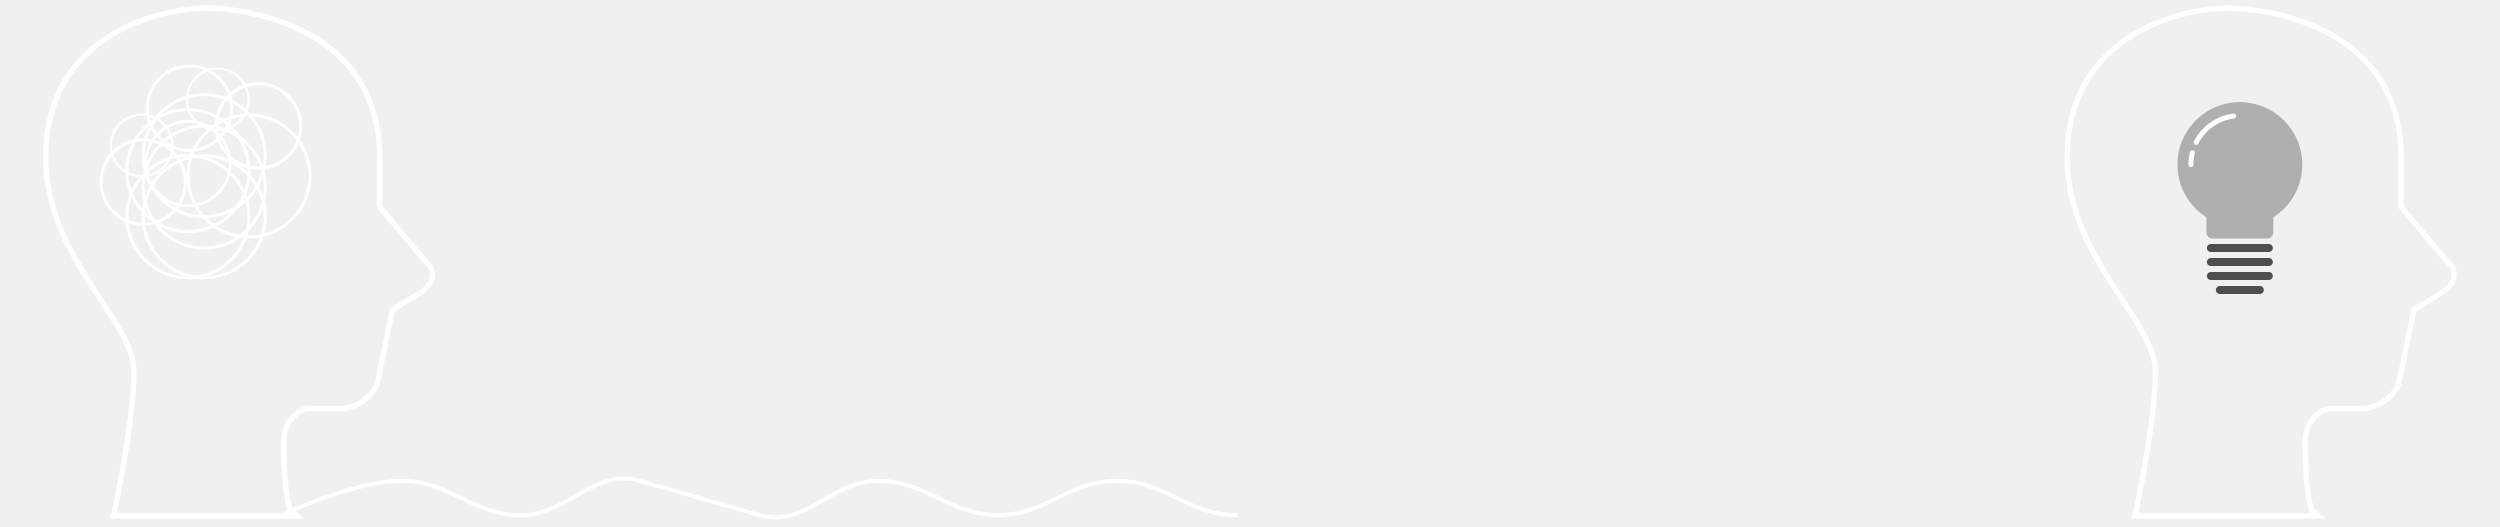
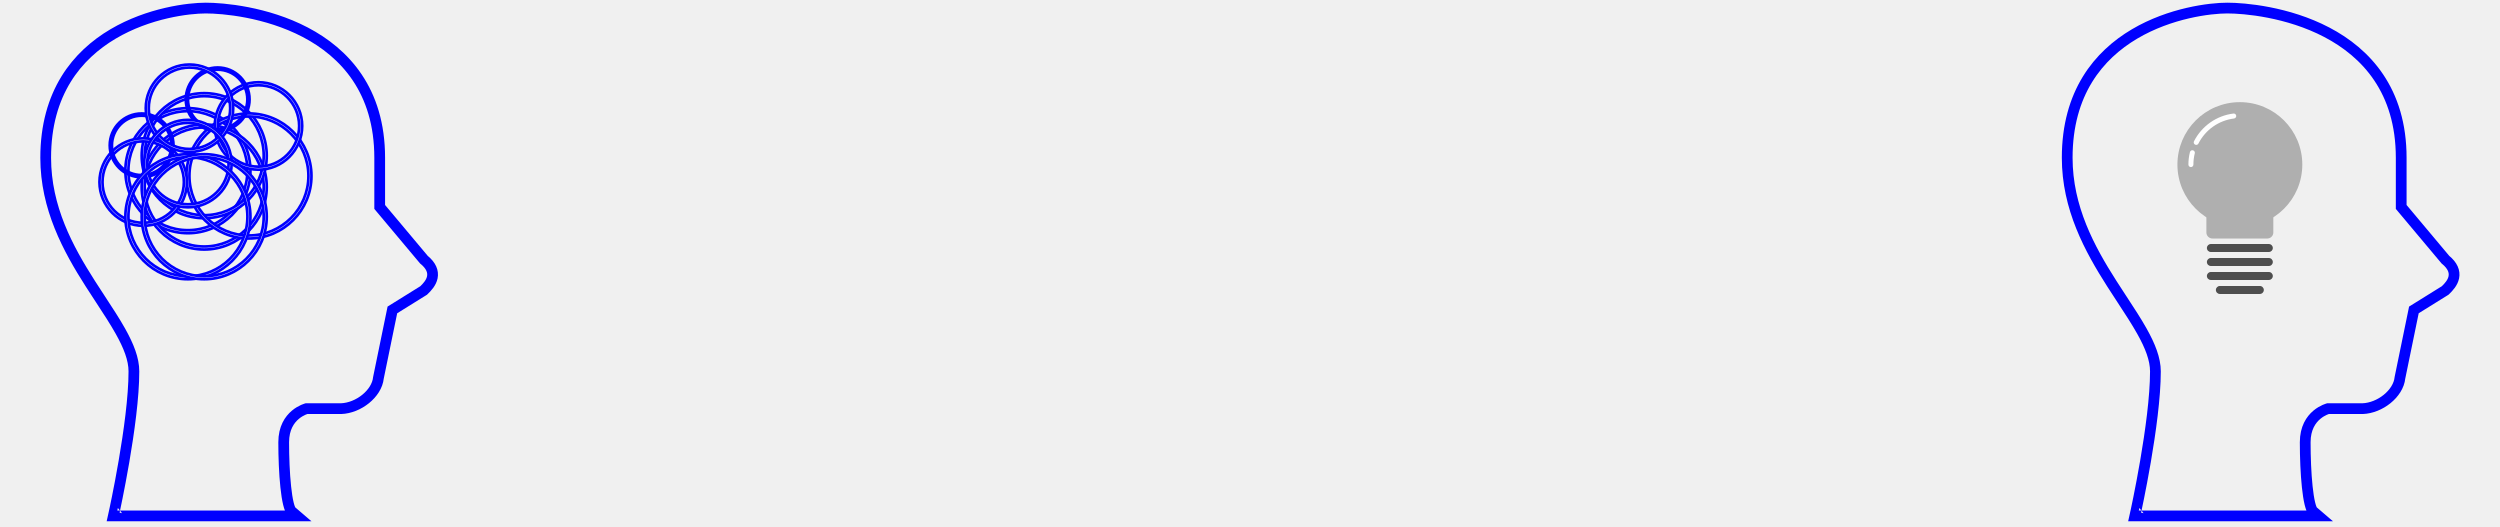
<svg xmlns="http://www.w3.org/2000/svg" width="930" height="196" viewBox="0 0 930 196" fill="none">
-   <path d="M105 191.599C105 191.599 131.337 178.88 149.357 178.88C167.378 178.88 175.694 191.599 193.714 191.599C211.735 191.599 220.749 173.913 238.071 178.88C255.394 183.847 265.106 186.632 282.429 191.599C299.751 196.566 308.765 178.88 326.786 178.88C344.806 178.88 353.122 191.599 371.143 191.599C389.163 191.599 397.479 178.88 415.5 178.88C433.521 178.88 441.837 191.599 459.857 191.599" stroke="white" style="stroke:white;stroke-opacity:1;" stroke-width="1.5" stroke-linecap="round" />
-   <path d="M69.899 86.754C57.071 86.754 46.635 76.318 46.635 63.49C46.635 50.662 57.071 40.226 69.899 40.226C82.727 40.226 93.163 50.662 93.163 63.49C93.163 76.318 82.727 86.754 69.899 86.754ZM69.899 41.356C57.695 41.356 47.765 51.285 47.765 63.49C47.765 75.695 57.694 85.623 69.899 85.623C82.104 85.623 92.032 75.695 92.032 63.49C92.032 51.285 82.104 41.356 69.899 41.356Z" fill="white" style="fill:white;fill-opacity:1;" />
-   <path d="M75.969 92.824C63.141 92.824 52.705 82.388 52.705 69.56C52.705 56.732 63.141 46.296 75.969 46.296C88.797 46.296 99.233 56.732 99.233 69.56C99.233 82.388 88.797 92.824 75.969 92.824ZM75.969 47.426C63.765 47.426 53.836 57.355 53.836 69.56C53.836 81.765 63.764 91.693 75.969 91.693C88.174 91.693 98.103 81.765 98.103 69.56C98.103 57.355 88.174 47.426 75.969 47.426Z" fill="white" style="fill:white;fill-opacity:1;" />
-   <path d="M75.969 81.179C63.141 81.179 52.705 70.743 52.705 57.915C52.705 45.087 63.141 34.651 75.969 34.651C88.797 34.651 99.233 45.087 99.233 57.915C99.233 70.743 88.797 81.179 75.969 81.179ZM75.969 35.782C63.765 35.782 53.836 45.711 53.836 57.915C53.836 70.12 63.764 80.049 75.969 80.049C88.174 80.049 98.103 70.12 98.103 57.915C98.103 45.711 88.174 35.782 75.969 35.782Z" fill="white" style="fill:white;fill-opacity:1;" />
-   <path d="M92.598 88.722C79.77 88.722 69.334 78.286 69.334 65.458C69.334 52.63 79.77 42.194 92.598 42.194C105.426 42.194 115.862 52.63 115.862 65.458C115.862 78.286 105.426 88.722 92.598 88.722ZM92.598 43.325C80.394 43.325 70.465 53.254 70.465 65.458C70.465 77.663 80.393 87.592 92.598 87.592C104.803 87.592 114.731 77.663 114.731 65.458C114.731 53.254 104.803 43.325 92.598 43.325Z" fill="white" style="fill:white;fill-opacity:1;" />
-   <path d="M53.269 83.997C44.298 83.997 37 76.699 37 67.728C37 58.757 44.298 51.459 53.269 51.459C62.24 51.459 69.538 58.757 69.538 67.728C69.538 76.699 62.24 83.997 53.269 83.997ZM53.269 52.59C44.922 52.59 38.131 59.38 38.131 67.728C38.131 76.076 44.921 82.867 53.269 82.867C61.617 82.867 68.408 76.076 68.408 67.728C68.408 59.38 61.617 52.59 53.269 52.59Z" fill="white" style="fill:white;fill-opacity:1;" />
-   <path d="M96.146 63.129C87.175 63.129 79.877 55.831 79.877 46.86C79.877 37.889 87.175 30.591 96.146 30.591C105.117 30.591 112.415 37.889 112.415 46.86C112.415 55.831 105.117 63.129 96.146 63.129ZM96.146 31.722C87.799 31.722 81.007 38.513 81.007 46.861C81.007 55.209 87.798 61.999 96.146 61.999C104.494 61.999 111.285 55.209 111.285 46.861C111.285 38.513 104.494 31.722 96.146 31.722Z" fill="white" style="fill:white;fill-opacity:1;" />
-   <path d="M52.682 65.949C46.138 65.949 40.815 60.625 40.815 54.081C40.815 47.538 46.138 42.214 52.682 42.214C59.226 42.214 64.55 47.538 64.55 54.081C64.55 60.625 59.226 65.949 52.682 65.949ZM52.682 43.04C46.593 43.04 41.64 47.994 41.64 54.083C41.64 60.171 46.593 65.124 52.682 65.124C58.771 65.124 63.724 60.171 63.724 54.083C63.724 47.994 58.771 43.04 52.682 43.04Z" fill="white" style="fill:white;fill-opacity:1;" />
-   <path d="M80.971 48.833C74.427 48.833 69.103 43.509 69.103 36.965C69.103 30.421 74.427 25.098 80.971 25.098C87.515 25.098 92.839 30.421 92.839 36.965C92.839 43.509 87.515 48.833 80.971 48.833ZM80.971 25.924C74.882 25.924 69.929 30.877 69.929 36.966C69.929 43.055 74.882 48.008 80.971 48.008C87.06 48.008 92.013 43.055 92.013 36.966C92.013 30.877 87.06 25.924 80.971 25.924Z" fill="white" style="fill:white;fill-opacity:1;" />
-   <path d="M70.486 56.538C61.515 56.538 54.217 49.24 54.217 40.269C54.217 31.298 61.515 24 70.486 24C79.457 24 86.755 31.298 86.755 40.269C86.755 49.24 79.457 56.538 70.486 56.538ZM70.486 25.132C62.139 25.132 55.347 31.922 55.347 40.27C55.347 48.618 62.138 55.409 70.486 55.409C78.834 55.409 85.624 48.618 85.624 40.27C85.624 31.922 78.834 25.132 70.486 25.132Z" fill="white" style="fill:white;fill-opacity:1;" />
-   <path d="M69.896 77.12C60.925 77.12 53.627 69.822 53.627 60.851C53.627 51.88 60.925 44.582 69.896 44.582C78.867 44.582 86.165 51.88 86.165 60.851C86.165 69.822 78.867 77.12 69.896 77.12ZM69.896 45.713C61.549 45.713 54.758 52.503 54.758 60.851C54.758 69.199 61.548 75.99 69.896 75.99C78.244 75.99 85.035 69.199 85.035 60.851C85.035 52.503 78.244 45.713 69.896 45.713Z" fill="white" style="fill:white;fill-opacity:1;" />
-   <path d="M69.899 103.878C57.071 103.878 46.635 93.442 46.635 80.614C46.635 67.786 57.071 57.35 69.899 57.35C82.727 57.35 93.163 67.786 93.163 80.614C93.163 93.442 82.727 103.878 69.899 103.878ZM69.899 58.48C57.695 58.48 47.765 68.409 47.765 80.614C47.765 92.819 57.694 102.747 69.899 102.747C82.104 102.747 92.032 92.819 92.032 80.614C92.032 68.409 82.104 58.48 69.899 58.48Z" fill="white" style="fill:white;fill-opacity:1;" />
-   <path d="M75.969 103.878C63.141 103.878 52.705 93.442 52.705 80.614C52.705 67.786 63.141 57.35 75.969 57.35C88.797 57.35 99.233 67.786 99.233 80.614C99.233 93.442 88.797 103.878 75.969 103.878ZM75.969 58.48C63.765 58.48 53.836 68.409 53.836 80.614C53.836 92.819 63.764 102.747 75.969 102.747C88.174 102.747 98.103 92.819 98.103 80.614C98.103 68.409 88.174 58.48 75.969 58.48Z" fill="white" style="fill:white;fill-opacity:1;" />
-   <path d="M42.438 190.695L42.169 191.911H43.414H107.755H110.458L108.406 190.151C108.3 190.061 108.112 189.813 107.89 189.293C107.678 188.795 107.471 188.135 107.275 187.323C106.882 185.7 106.556 183.568 106.297 181.114C105.779 176.213 105.538 170.138 105.538 164.531C105.538 159.223 107.719 156.115 109.849 154.316C110.926 153.406 112.006 152.819 112.815 152.461C113.218 152.283 113.551 152.163 113.778 152.088C113.872 152.058 113.947 152.035 114.001 152.019H126.822H126.839L126.855 152.019C130.137 151.908 133.46 150.49 136.024 148.411C138.562 146.353 140.483 143.539 140.781 140.518L145.966 115.29L157.504 108.117L157.591 108.063L157.665 107.993C158.912 106.808 160.422 105.164 160.823 103.149C161.249 101.006 160.38 98.781 157.681 96.579L141.248 76.985V58.69C141.248 33.637 128.186 19.658 113.569 12.001C99.016 4.379 82.913 3 76.551 3C70.156 3 55.328 4.792 42.062 12.629C28.73 20.505 17 34.483 17 58.69C17 77.33 25.343 92.577 33.564 105.472C34.886 107.546 36.201 109.553 37.477 111.501C40.192 115.645 42.734 119.526 44.815 123.238C47.871 128.691 49.814 133.591 49.814 138.151C49.814 147.71 47.978 160.827 46.129 171.6C45.206 176.977 44.283 181.752 43.59 185.184C43.244 186.899 42.956 188.278 42.754 189.228C42.653 189.702 42.574 190.07 42.52 190.318C42.493 190.442 42.473 190.537 42.459 190.6L42.443 190.671L42.439 190.689L42.438 190.693L42.438 190.694C42.438 190.695 42.438 190.695 43.414 190.911L42.438 190.695Z" stroke="white" style="stroke:white;stroke-opacity:1;" stroke-width="2" />
-   <path d="M794.438 190.695L794.169 191.911H795.414H859.755H862.458L860.406 190.151C860.3 190.061 860.112 189.813 859.89 189.293C859.678 188.795 859.471 188.135 859.275 187.323C858.882 185.7 858.556 183.568 858.297 181.114C857.779 176.213 857.538 170.138 857.538 164.531C857.538 159.223 859.719 156.115 861.849 154.316C862.926 153.406 864.006 152.819 864.815 152.461C865.218 152.283 865.551 152.163 865.778 152.088C865.872 152.058 865.947 152.035 866.001 152.019H878.822H878.839L878.855 152.019C882.137 151.908 885.46 150.49 888.024 148.411C890.562 146.353 892.483 143.539 892.781 140.518L897.966 115.29L909.504 108.117L909.591 108.063L909.665 107.993C910.912 106.808 912.422 105.164 912.823 103.149C913.249 101.006 912.38 98.781 909.681 96.579L893.248 76.985V58.69C893.248 33.637 880.186 19.658 865.569 12.001C851.017 4.379 834.913 3 828.551 3C822.156 3 807.328 4.792 794.062 12.629C780.73 20.505 769 34.483 769 58.69C769 77.33 777.343 92.577 785.564 105.472C786.886 107.546 788.201 109.553 789.477 111.501C792.192 115.645 794.734 119.526 796.815 123.238C799.871 128.691 801.814 133.591 801.814 138.151C801.814 147.71 799.978 160.827 798.129 171.6C797.206 176.977 796.283 181.752 795.59 185.184C795.244 186.899 794.956 188.278 794.754 189.228C794.653 189.702 794.574 190.07 794.52 190.318C794.493 190.442 794.473 190.537 794.459 190.6L794.443 190.671L794.439 190.689L794.438 190.693L794.438 190.694C794.438 190.695 794.438 190.695 795.414 190.911L794.438 190.695Z" stroke="white" style="stroke:white;stroke-opacity:1;" stroke-width="2" />
+   <path d="M69.899 86.754C57.071 86.754 46.635 76.318 46.635 63.49C46.635 50.662 57.071 40.226 69.899 40.226C82.727 40.226 93.163 50.662 93.163 63.49C93.163 76.318 82.727 86.754 69.899 86.754ZM69.899 41.356C57.695 41.356 47.765 51.285 47.765 63.49C47.765 75.695 57.694 85.623 69.899 85.623C82.104 85.623 92.032 75.695 92.032 63.49C92.032 51.285 82.104 41.356 69.899 41.356Z" stroke="blue" style="fill:white;fill-opacity:1;" />
+   <path d="M75.969 92.824C63.141 92.824 52.705 82.388 52.705 69.56C52.705 56.732 63.141 46.296 75.969 46.296C88.797 46.296 99.233 56.732 99.233 69.56C99.233 82.388 88.797 92.824 75.969 92.824ZM75.969 47.426C63.765 47.426 53.836 57.355 53.836 69.56C53.836 81.765 63.764 91.693 75.969 91.693C88.174 91.693 98.103 81.765 98.103 69.56C98.103 57.355 88.174 47.426 75.969 47.426Z" stroke="blue" style="fill:white;fill-opacity:1;" />
+   <path d="M75.969 81.179C63.141 81.179 52.705 70.743 52.705 57.915C52.705 45.087 63.141 34.651 75.969 34.651C88.797 34.651 99.233 45.087 99.233 57.915C99.233 70.743 88.797 81.179 75.969 81.179ZM75.969 35.782C63.765 35.782 53.836 45.711 53.836 57.915C53.836 70.12 63.764 80.049 75.969 80.049C88.174 80.049 98.103 70.12 98.103 57.915C98.103 45.711 88.174 35.782 75.969 35.782Z" stroke="blue" style="fill:white;fill-opacity:1;" />
+   <path d="M92.598 88.722C79.77 88.722 69.334 78.286 69.334 65.458C69.334 52.63 79.77 42.194 92.598 42.194C105.426 42.194 115.862 52.63 115.862 65.458C115.862 78.286 105.426 88.722 92.598 88.722ZM92.598 43.325C80.394 43.325 70.465 53.254 70.465 65.458C70.465 77.663 80.393 87.592 92.598 87.592C104.803 87.592 114.731 77.663 114.731 65.458C114.731 53.254 104.803 43.325 92.598 43.325Z" stroke="blue" style="fill:white;fill-opacity:1;" />
+   <path d="M53.269 83.997C44.298 83.997 37 76.699 37 67.728C37 58.757 44.298 51.459 53.269 51.459C62.24 51.459 69.538 58.757 69.538 67.728C69.538 76.699 62.24 83.997 53.269 83.997ZM53.269 52.59C44.922 52.59 38.131 59.38 38.131 67.728C38.131 76.076 44.921 82.867 53.269 82.867C61.617 82.867 68.408 76.076 68.408 67.728C68.408 59.38 61.617 52.59 53.269 52.59Z" stroke="blue" style="fill:white;fill-opacity:1;" />
+   <path d="M96.146 63.129C87.175 63.129 79.877 55.831 79.877 46.86C79.877 37.889 87.175 30.591 96.146 30.591C105.117 30.591 112.415 37.889 112.415 46.86C112.415 55.831 105.117 63.129 96.146 63.129ZM96.146 31.722C87.799 31.722 81.007 38.513 81.007 46.861C81.007 55.209 87.798 61.999 96.146 61.999C104.494 61.999 111.285 55.209 111.285 46.861C111.285 38.513 104.494 31.722 96.146 31.722Z" stroke="blue" style="fill:white;fill-opacity:1;" />
+   <path d="M52.682 65.949C46.138 65.949 40.815 60.625 40.815 54.081C40.815 47.538 46.138 42.214 52.682 42.214C59.226 42.214 64.55 47.538 64.55 54.081C64.55 60.625 59.226 65.949 52.682 65.949ZM52.682 43.04C46.593 43.04 41.64 47.994 41.64 54.083C41.64 60.171 46.593 65.124 52.682 65.124C58.771 65.124 63.724 60.171 63.724 54.083C63.724 47.994 58.771 43.04 52.682 43.04Z" stroke="blue" style="fill:white;fill-opacity:1;" />
+   <path d="M80.971 48.833C74.427 48.833 69.103 43.509 69.103 36.965C69.103 30.421 74.427 25.098 80.971 25.098C87.515 25.098 92.839 30.421 92.839 36.965C92.839 43.509 87.515 48.833 80.971 48.833ZM80.971 25.924C74.882 25.924 69.929 30.877 69.929 36.966C69.929 43.055 74.882 48.008 80.971 48.008C87.06 48.008 92.013 43.055 92.013 36.966C92.013 30.877 87.06 25.924 80.971 25.924Z" stroke="blue" style="fill:white;fill-opacity:1;" />
+   <path d="M70.486 56.538C61.515 56.538 54.217 49.24 54.217 40.269C54.217 31.298 61.515 24 70.486 24C79.457 24 86.755 31.298 86.755 40.269C86.755 49.24 79.457 56.538 70.486 56.538ZM70.486 25.132C62.139 25.132 55.347 31.922 55.347 40.27C55.347 48.618 62.138 55.409 70.486 55.409C78.834 55.409 85.624 48.618 85.624 40.27C85.624 31.922 78.834 25.132 70.486 25.132Z" stroke="blue" style="fill:white;fill-opacity:1;" />
+   <path d="M69.896 77.12C60.925 77.12 53.627 69.822 53.627 60.851C53.627 51.88 60.925 44.582 69.896 44.582C78.867 44.582 86.165 51.88 86.165 60.851C86.165 69.822 78.867 77.12 69.896 77.12ZM69.896 45.713C61.549 45.713 54.758 52.503 54.758 60.851C54.758 69.199 61.548 75.99 69.896 75.99C78.244 75.99 85.035 69.199 85.035 60.851C85.035 52.503 78.244 45.713 69.896 45.713Z" stroke="blue" style="fill:white;fill-opacity:1;" />
+   <path d="M69.899 103.878C57.071 103.878 46.635 93.442 46.635 80.614C46.635 67.786 57.071 57.35 69.899 57.35C82.727 57.35 93.163 67.786 93.163 80.614C93.163 93.442 82.727 103.878 69.899 103.878ZM69.899 58.48C57.695 58.48 47.765 68.409 47.765 80.614C47.765 92.819 57.694 102.747 69.899 102.747C82.104 102.747 92.032 92.819 92.032 80.614C92.032 68.409 82.104 58.48 69.899 58.48Z" stroke="blue" style="fill:white;fill-opacity:1;" />
+   <path d="M75.969 103.878C63.141 103.878 52.705 93.442 52.705 80.614C52.705 67.786 63.141 57.35 75.969 57.35C88.797 57.35 99.233 67.786 99.233 80.614C99.233 93.442 88.797 103.878 75.969 103.878ZM75.969 58.48C63.765 58.48 53.836 68.409 53.836 80.614C53.836 92.819 63.764 102.747 75.969 102.747C88.174 102.747 98.103 92.819 98.103 80.614C98.103 68.409 88.174 58.48 75.969 58.48Z" stroke="blue" style="fill:white;fill-opacity:1;" />
+   <path d="M42.438 190.695L42.169 191.911H43.414H107.755H110.458L108.406 190.151C108.3 190.061 108.112 189.813 107.89 189.293C107.678 188.795 107.471 188.135 107.275 187.323C106.882 185.7 106.556 183.568 106.297 181.114C105.779 176.213 105.538 170.138 105.538 164.531C105.538 159.223 107.719 156.115 109.849 154.316C110.926 153.406 112.006 152.819 112.815 152.461C113.218 152.283 113.551 152.163 113.778 152.088C113.872 152.058 113.947 152.035 114.001 152.019H126.822H126.839L126.855 152.019C130.137 151.908 133.46 150.49 136.024 148.411C138.562 146.353 140.483 143.539 140.781 140.518L145.966 115.29L157.504 108.117L157.591 108.063L157.665 107.993C158.912 106.808 160.422 105.164 160.823 103.149C161.249 101.006 160.38 98.781 157.681 96.579L141.248 76.985V58.69C141.248 33.637 128.186 19.658 113.569 12.001C99.016 4.379 82.913 3 76.551 3C70.156 3 55.328 4.792 42.062 12.629C28.73 20.505 17 34.483 17 58.69C17 77.33 25.343 92.577 33.564 105.472C34.886 107.546 36.201 109.553 37.477 111.501C40.192 115.645 42.734 119.526 44.815 123.238C47.871 128.691 49.814 133.591 49.814 138.151C49.814 147.71 47.978 160.827 46.129 171.6C45.206 176.977 44.283 181.752 43.59 185.184C43.244 186.899 42.956 188.278 42.754 189.228C42.653 189.702 42.574 190.07 42.52 190.318C42.493 190.442 42.473 190.537 42.459 190.6L42.443 190.671L42.439 190.689L42.438 190.693L42.438 190.694C42.438 190.695 42.438 190.695 43.414 190.911L42.438 190.695Z" stroke="blue" style="stroke-opacity:1;" stroke-width="4" />
+   <path d="M794.438 190.695L794.169 191.911H795.414H859.755H862.458L860.406 190.151C860.3 190.061 860.112 189.813 859.89 189.293C859.678 188.795 859.471 188.135 859.275 187.323C858.882 185.7 858.556 183.568 858.297 181.114C857.779 176.213 857.538 170.138 857.538 164.531C857.538 159.223 859.719 156.115 861.849 154.316C862.926 153.406 864.006 152.819 864.815 152.461C865.218 152.283 865.551 152.163 865.778 152.088C865.872 152.058 865.947 152.035 866.001 152.019H878.822H878.839L878.855 152.019C882.137 151.908 885.46 150.49 888.024 148.411C890.562 146.353 892.483 143.539 892.781 140.518L897.966 115.29L909.504 108.117L909.591 108.063L909.665 107.993C910.912 106.808 912.422 105.164 912.823 103.149C913.249 101.006 912.38 98.781 909.681 96.579L893.248 76.985V58.69C893.248 33.637 880.186 19.658 865.569 12.001C851.017 4.379 834.913 3 828.551 3C822.156 3 807.328 4.792 794.062 12.629C780.73 20.505 769 34.483 769 58.69C769 77.33 777.343 92.577 785.564 105.472C786.886 107.546 788.201 109.553 789.477 111.501C792.192 115.645 794.734 119.526 796.815 123.238C799.871 128.691 801.814 133.591 801.814 138.151C801.814 147.71 799.978 160.827 798.129 171.6C797.206 176.977 796.283 181.752 795.59 185.184C795.244 186.899 794.956 188.278 794.754 189.228C794.653 189.702 794.574 190.07 794.52 190.318C794.493 190.442 794.473 190.537 794.459 190.6L794.443 190.671L794.439 190.689L794.438 190.693L794.438 190.694C794.438 190.695 794.438 190.695 795.414 190.911L794.438 190.695Z" stroke="blue" style="stroke-opacity:1;" stroke-width="4" />
  <path d="M840.659 109.356H825.794C824.972 109.356 824.307 108.69 824.307 107.869C824.307 107.047 824.972 106.382 825.794 106.382H840.659C841.481 106.382 842.146 107.047 842.146 107.869C842.146 108.69 841.481 109.356 840.659 109.356Z" fill="#4E4E4E" style="fill:#4E4E4E;fill:color(display-p3 0.306 0.306 0.306);fill-opacity:1;" />
  <path d="M844.005 104.153H822.45C821.628 104.153 820.963 103.487 820.963 102.666C820.963 101.844 821.628 101.179 822.45 101.179H844.005C844.827 101.179 845.492 101.844 845.492 102.666C845.492 103.487 844.827 104.153 844.005 104.153Z" fill="#4E4E4E" style="fill:#4E4E4E;fill:color(display-p3 0.306 0.306 0.306);fill-opacity:1;" />
  <path d="M844.005 98.95H822.45C821.628 98.95 820.963 98.284 820.963 97.463C820.963 96.641 821.628 95.976 822.45 95.976H844.005C844.827 95.976 845.492 96.641 845.492 97.463C845.492 98.284 844.827 98.95 844.005 98.95Z" fill="#4E4E4E" style="fill:#4E4E4E;fill:color(display-p3 0.306 0.306 0.306);fill-opacity:1;" />
  <path d="M844.005 93.746H822.45C821.628 93.746 820.963 93.081 820.963 92.259C820.963 91.438 821.628 90.772 822.45 90.772H844.005C844.827 90.772 845.492 91.438 845.492 92.259C845.492 93.081 844.827 93.746 844.005 93.746Z" fill="#4E4E4E" style="fill:#4E4E4E;fill:color(display-p3 0.306 0.306 0.306);fill-opacity:1;" />
  <path d="M833.228 84.456C846.056 84.456 856.456 74.056 856.456 61.228C856.456 48.399 846.056 38 833.228 38C820.399 38 810 48.399 810 61.228C810 74.056 820.399 84.456 833.228 84.456Z" fill="#AFAFAF" style="fill:#AFAFAF;fill:color(display-p3 0.688 0.688 0.688);fill-opacity:1;" />
  <path d="M823.036 88.73H843.42C844.667 88.73 845.678 87.719 845.678 86.471V79.466C845.678 78.219 844.667 77.208 843.42 77.208H823.036C821.789 77.208 820.778 78.219 820.778 79.466V86.471C820.778 87.719 821.789 88.73 823.036 88.73Z" fill="#AFAFAF" style="fill:#AFAFAF;fill:color(display-p3 0.688 0.688 0.688);fill-opacity:1;" />
  <path d="M816.991 53.901C816.849 53.901 816.705 53.869 816.57 53.799C816.113 53.567 815.931 53.007 816.164 52.55C819.055 46.878 824.539 43.022 830.837 42.237C831.345 42.173 831.81 42.535 831.874 43.044C831.937 43.553 831.576 44.018 831.066 44.081C825.382 44.79 820.43 48.271 817.819 53.394C817.655 53.716 817.329 53.901 816.991 53.901Z" fill="white" style="fill:white;fill-opacity:1;" />
  <path d="M815.017 62.157C814.504 62.157 814.088 61.742 814.088 61.228C814.088 59.658 814.278 58.096 814.655 56.586C814.779 56.088 815.284 55.786 815.781 55.91C816.28 56.033 816.583 56.538 816.458 57.036C816.119 58.399 815.946 59.81 815.946 61.228C815.946 61.742 815.531 62.157 815.017 62.157Z" fill="white" style="fill:white;fill-opacity:1;" />
</svg>
